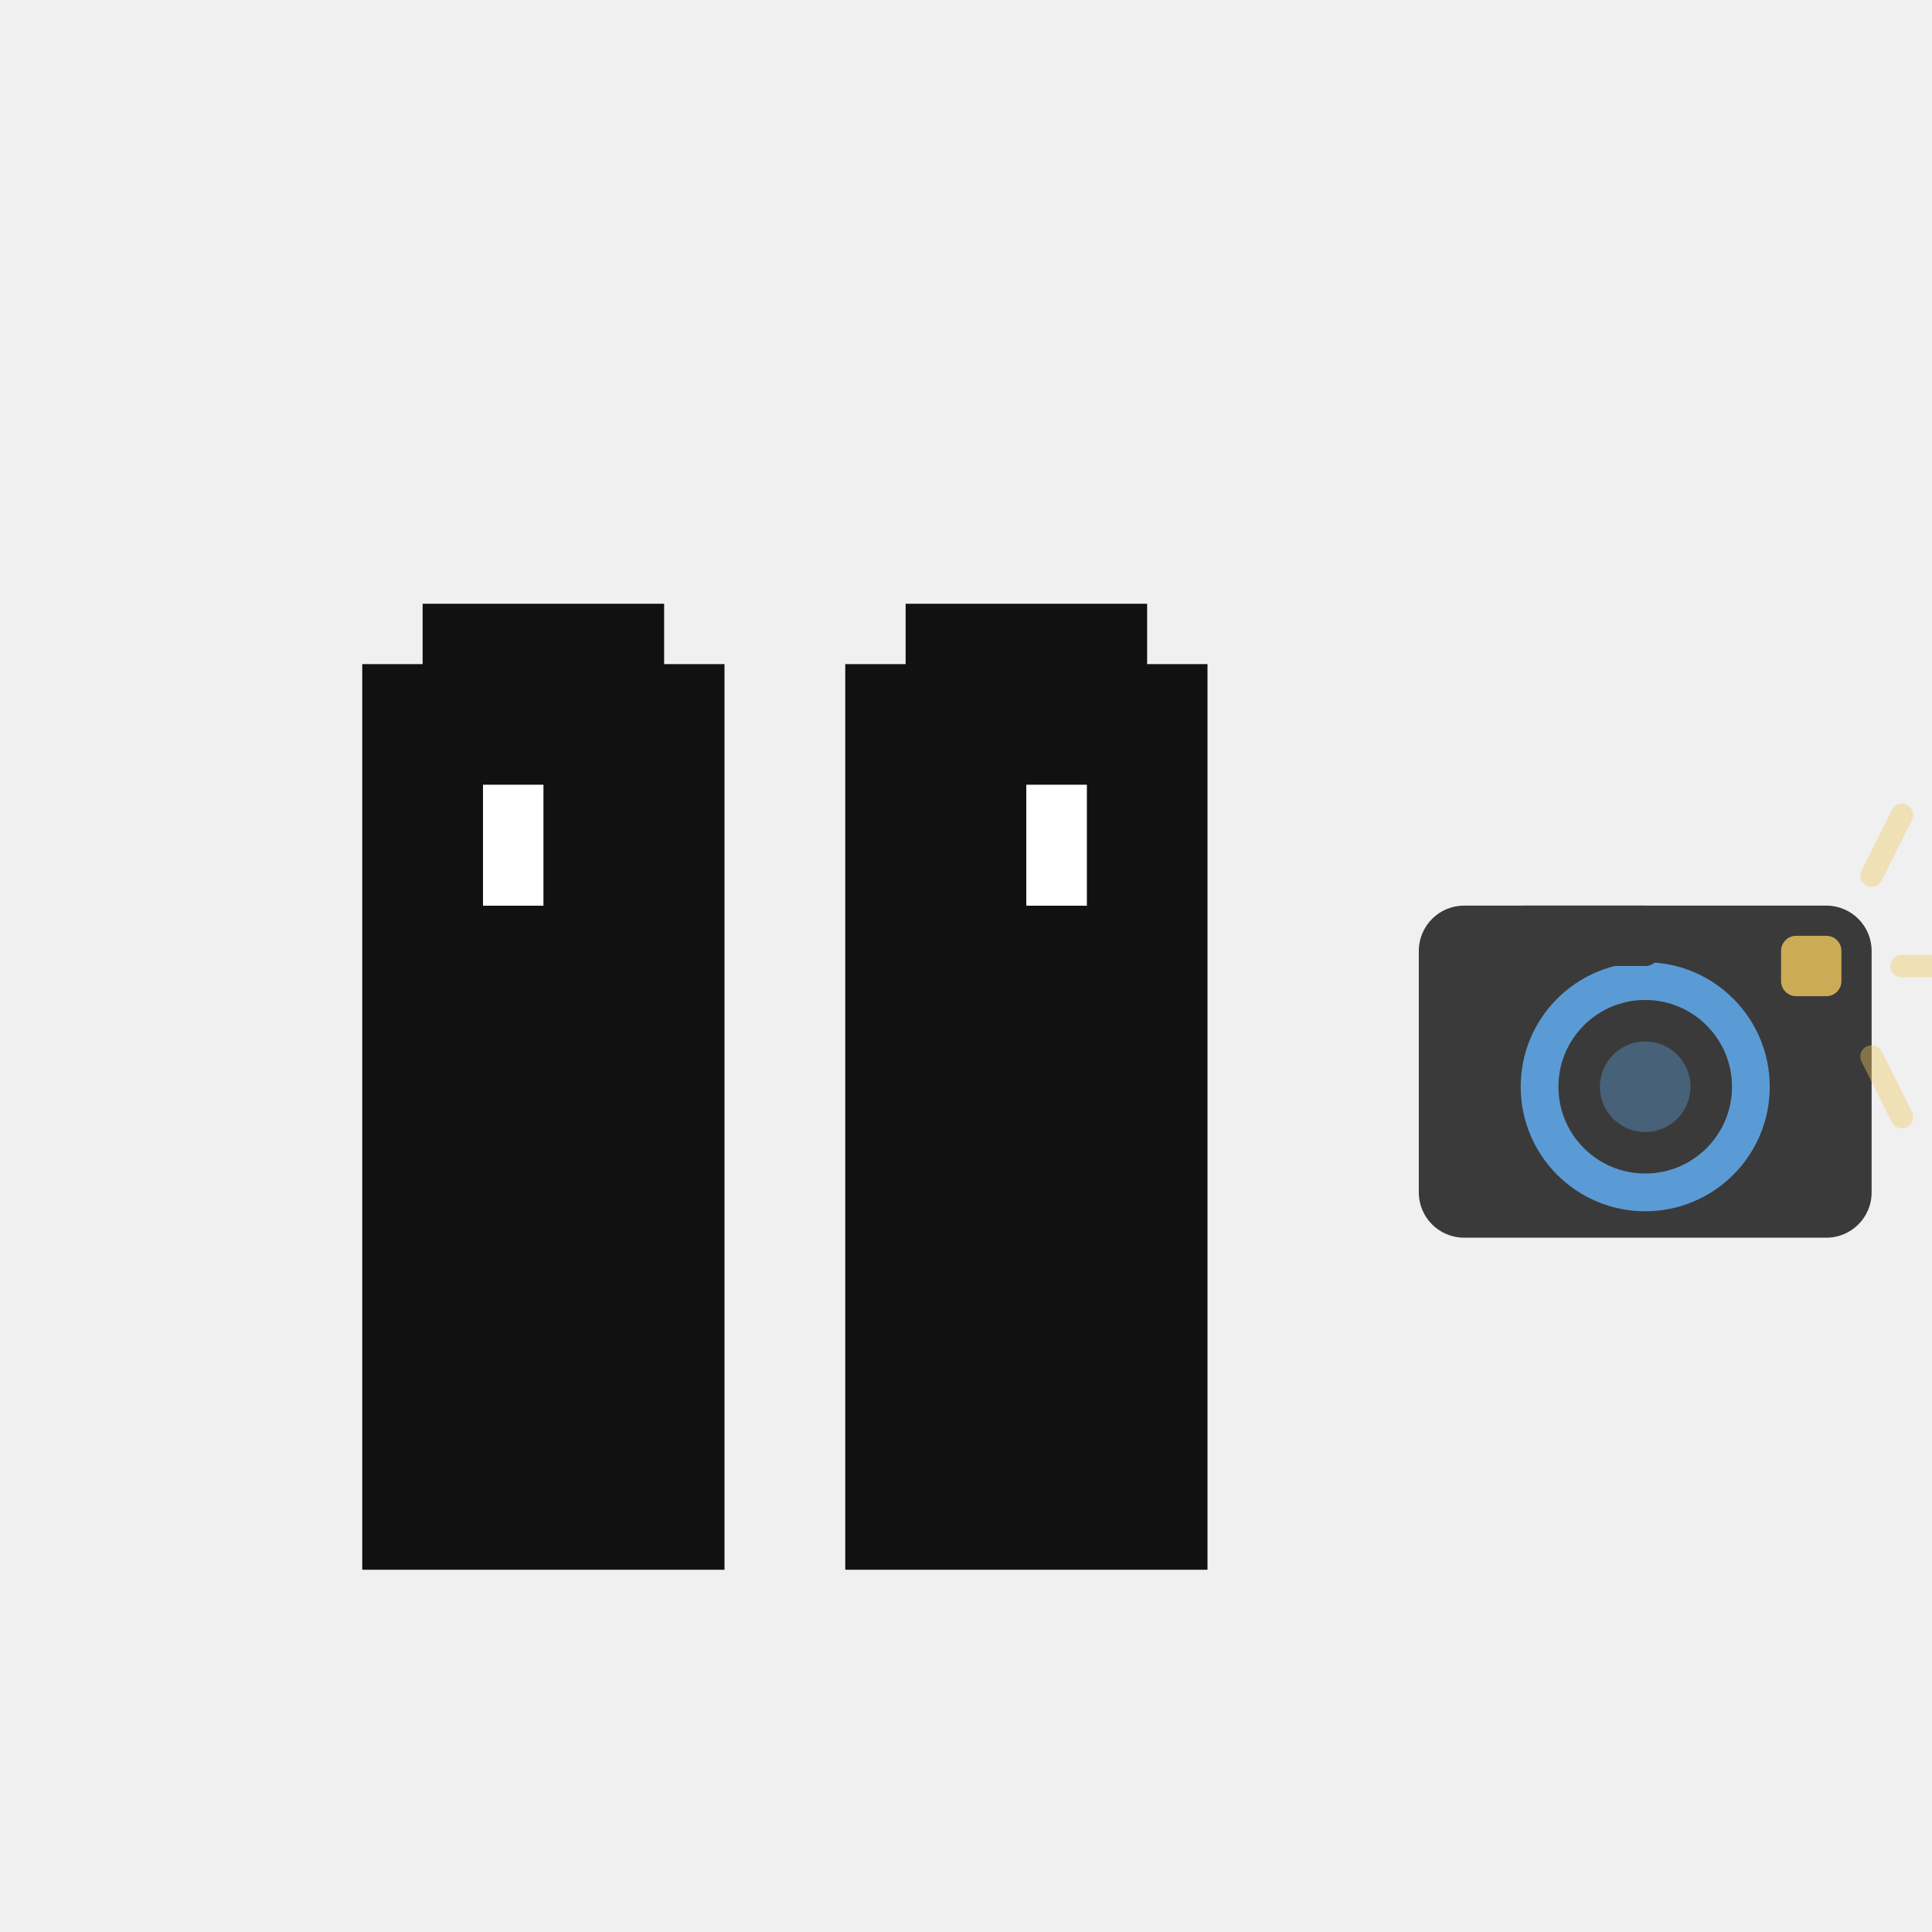
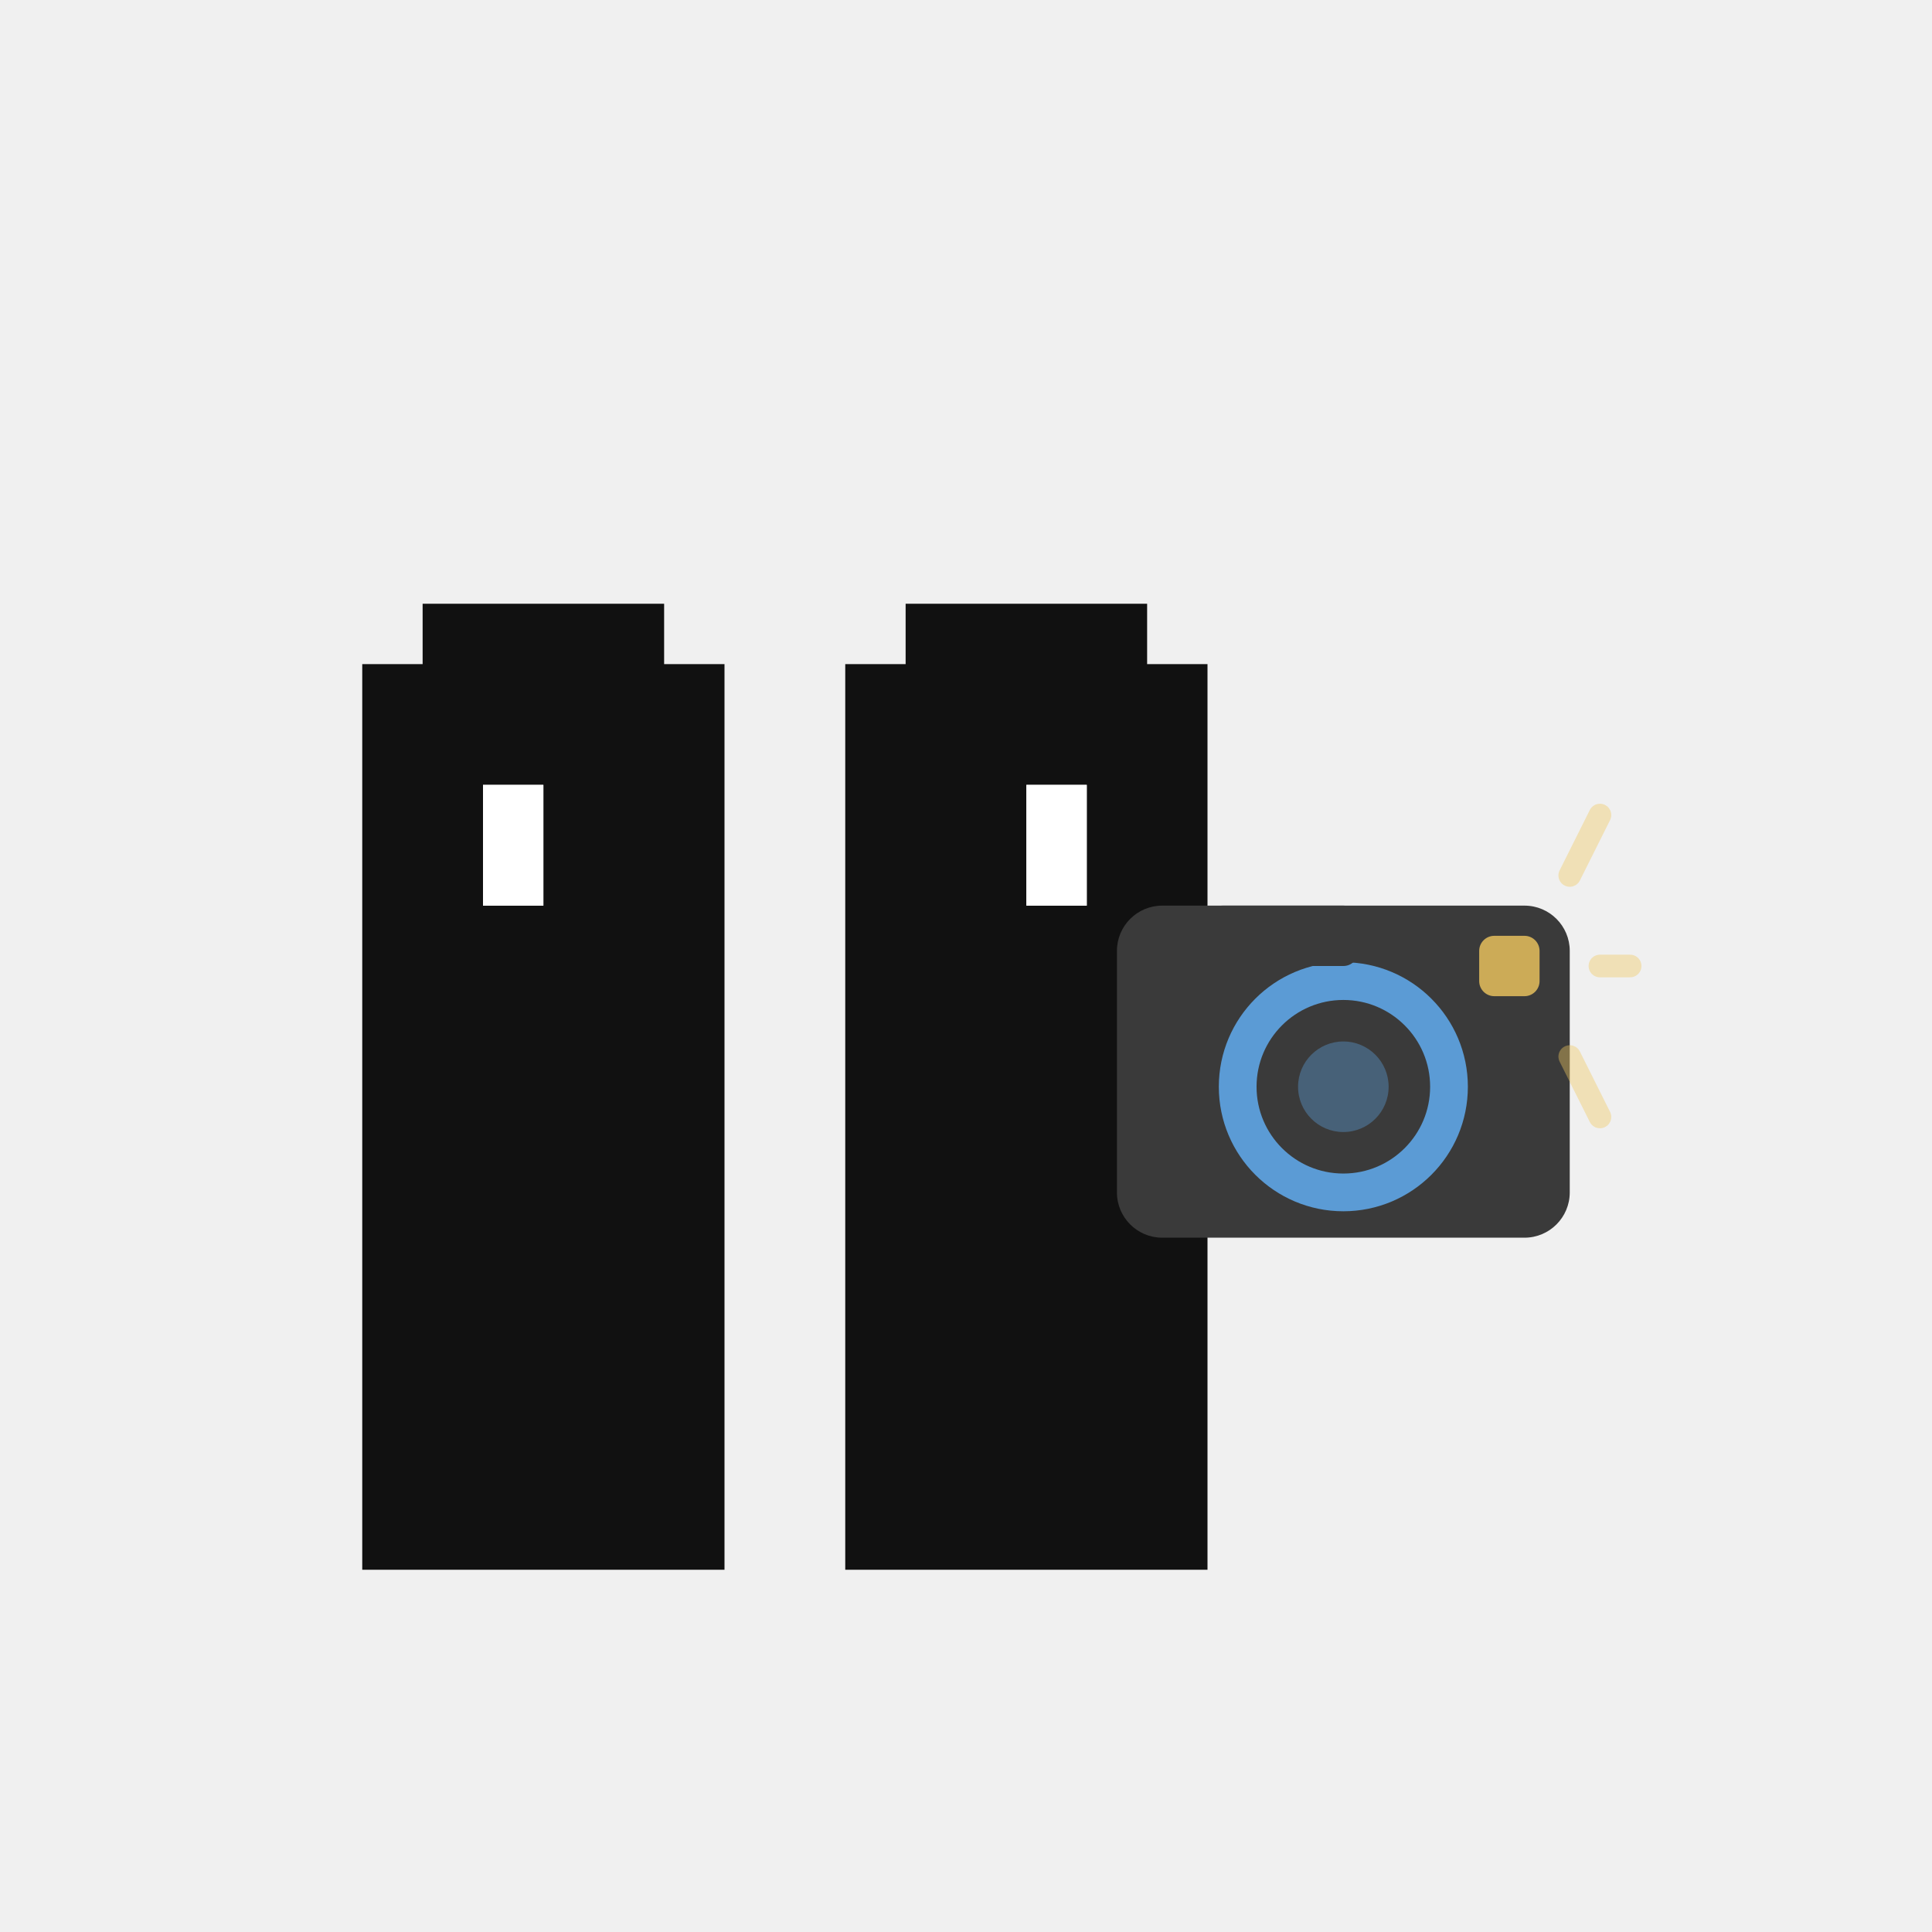
<svg xmlns="http://www.w3.org/2000/svg" width="128" height="128" viewBox="0 0 128 128">
  <g transform="translate(4,24) scale(4)">
    <path d="M6 4h4v1h-4zM14 4h4v1h-4zM5 5h6v1h-6zM13 5h6v1h-6zM5 6h6v1h-6zM13 6h6v1h-6zM5 7h2v1h-2zM8 7h3v1h-3zM13 7h3v1h-3zM17 7h2v1h-2zM5 8h2v1h-2zM8 8h3v1h-3zM13 8h3v1h-3zM17 8h2v1h-2zM5 9h6v1h-6zM13 9h6v1h-6zM5 10h6v1h-6zM13 10h6v1h-6zM5 11h6v1h-6zM13 11h6v1h-6zM5 12h6v1h-6zM13 12h6v1h-6zM5 13h6v1h-6zM13 13h6v1h-6zM5 14h6v1h-6zM13 14h6v1h-6zM5 15h6v1h-6zM13 15h6v1h-6zM5 16h6v1h-6zM13 16h6v1h-6zM5 17h6v1h-6zM13 17h6v1h-6zM5 18h6v1h-6zM13 18h6v1h-6zM5 19h6v1h-6zM13 19h6v1h-6z" fill="#111111" />
    <path d="M7 7h1v1h-1zM16 7h1v1h-1zM7 8h1v1h-1zM16 8h1v1h-1z" fill="#FFFFFF" />
  </g>
-   <rect x="94" y="60" width="30" height="22" rx="3" fill="#3A3A3A" />
-   <circle cx="109" cy="72" r="7" fill="none" stroke="#5B9BD5" stroke-width="2.5" />
-   <circle cx="109" cy="72" r="3" fill="#5B9BD5" opacity="0.4" />
-   <rect x="100" y="60" width="10" height="4" rx="1" fill="#3A3A3A" />
-   <rect x="118" y="62" width="4" height="4" rx="1" fill="#F0C75E" opacity="0.8" />
-   <g stroke="#F0C75E" stroke-width="1.5" stroke-linecap="round" opacity="0.4">
-     <line x1="124" y1="58" x2="126" y2="54" />
-     <line x1="126" y1="64" x2="128" y2="64" />
-     <line x1="124" y1="70" x2="126" y2="74" />
+   <g transform="translate(-20,0)">
+     <rect x="94" y="60" width="30" height="22" rx="3" fill="#3A3A3A" />
+     <circle cx="109" cy="72" r="7" fill="none" stroke="#5B9BD5" stroke-width="2.5" />
+     <circle cx="109" cy="72" r="3" fill="#5B9BD5" opacity="0.4" />
+     <rect x="100" y="60" width="10" height="4" rx="1" fill="#3A3A3A" />
+     <rect x="118" y="62" width="4" height="4" rx="1" fill="#F0C75E" opacity="0.8" />
+     <g stroke="#F0C75E" stroke-width="1.5" stroke-linecap="round" opacity="0.4">
+       <line x1="124" y1="58" x2="126" y2="54" />
+       <line x1="126" y1="64" x2="128" y2="64" />
+       <line x1="124" y1="70" x2="126" y2="74" />
+     </g>
  </g>
</svg>
